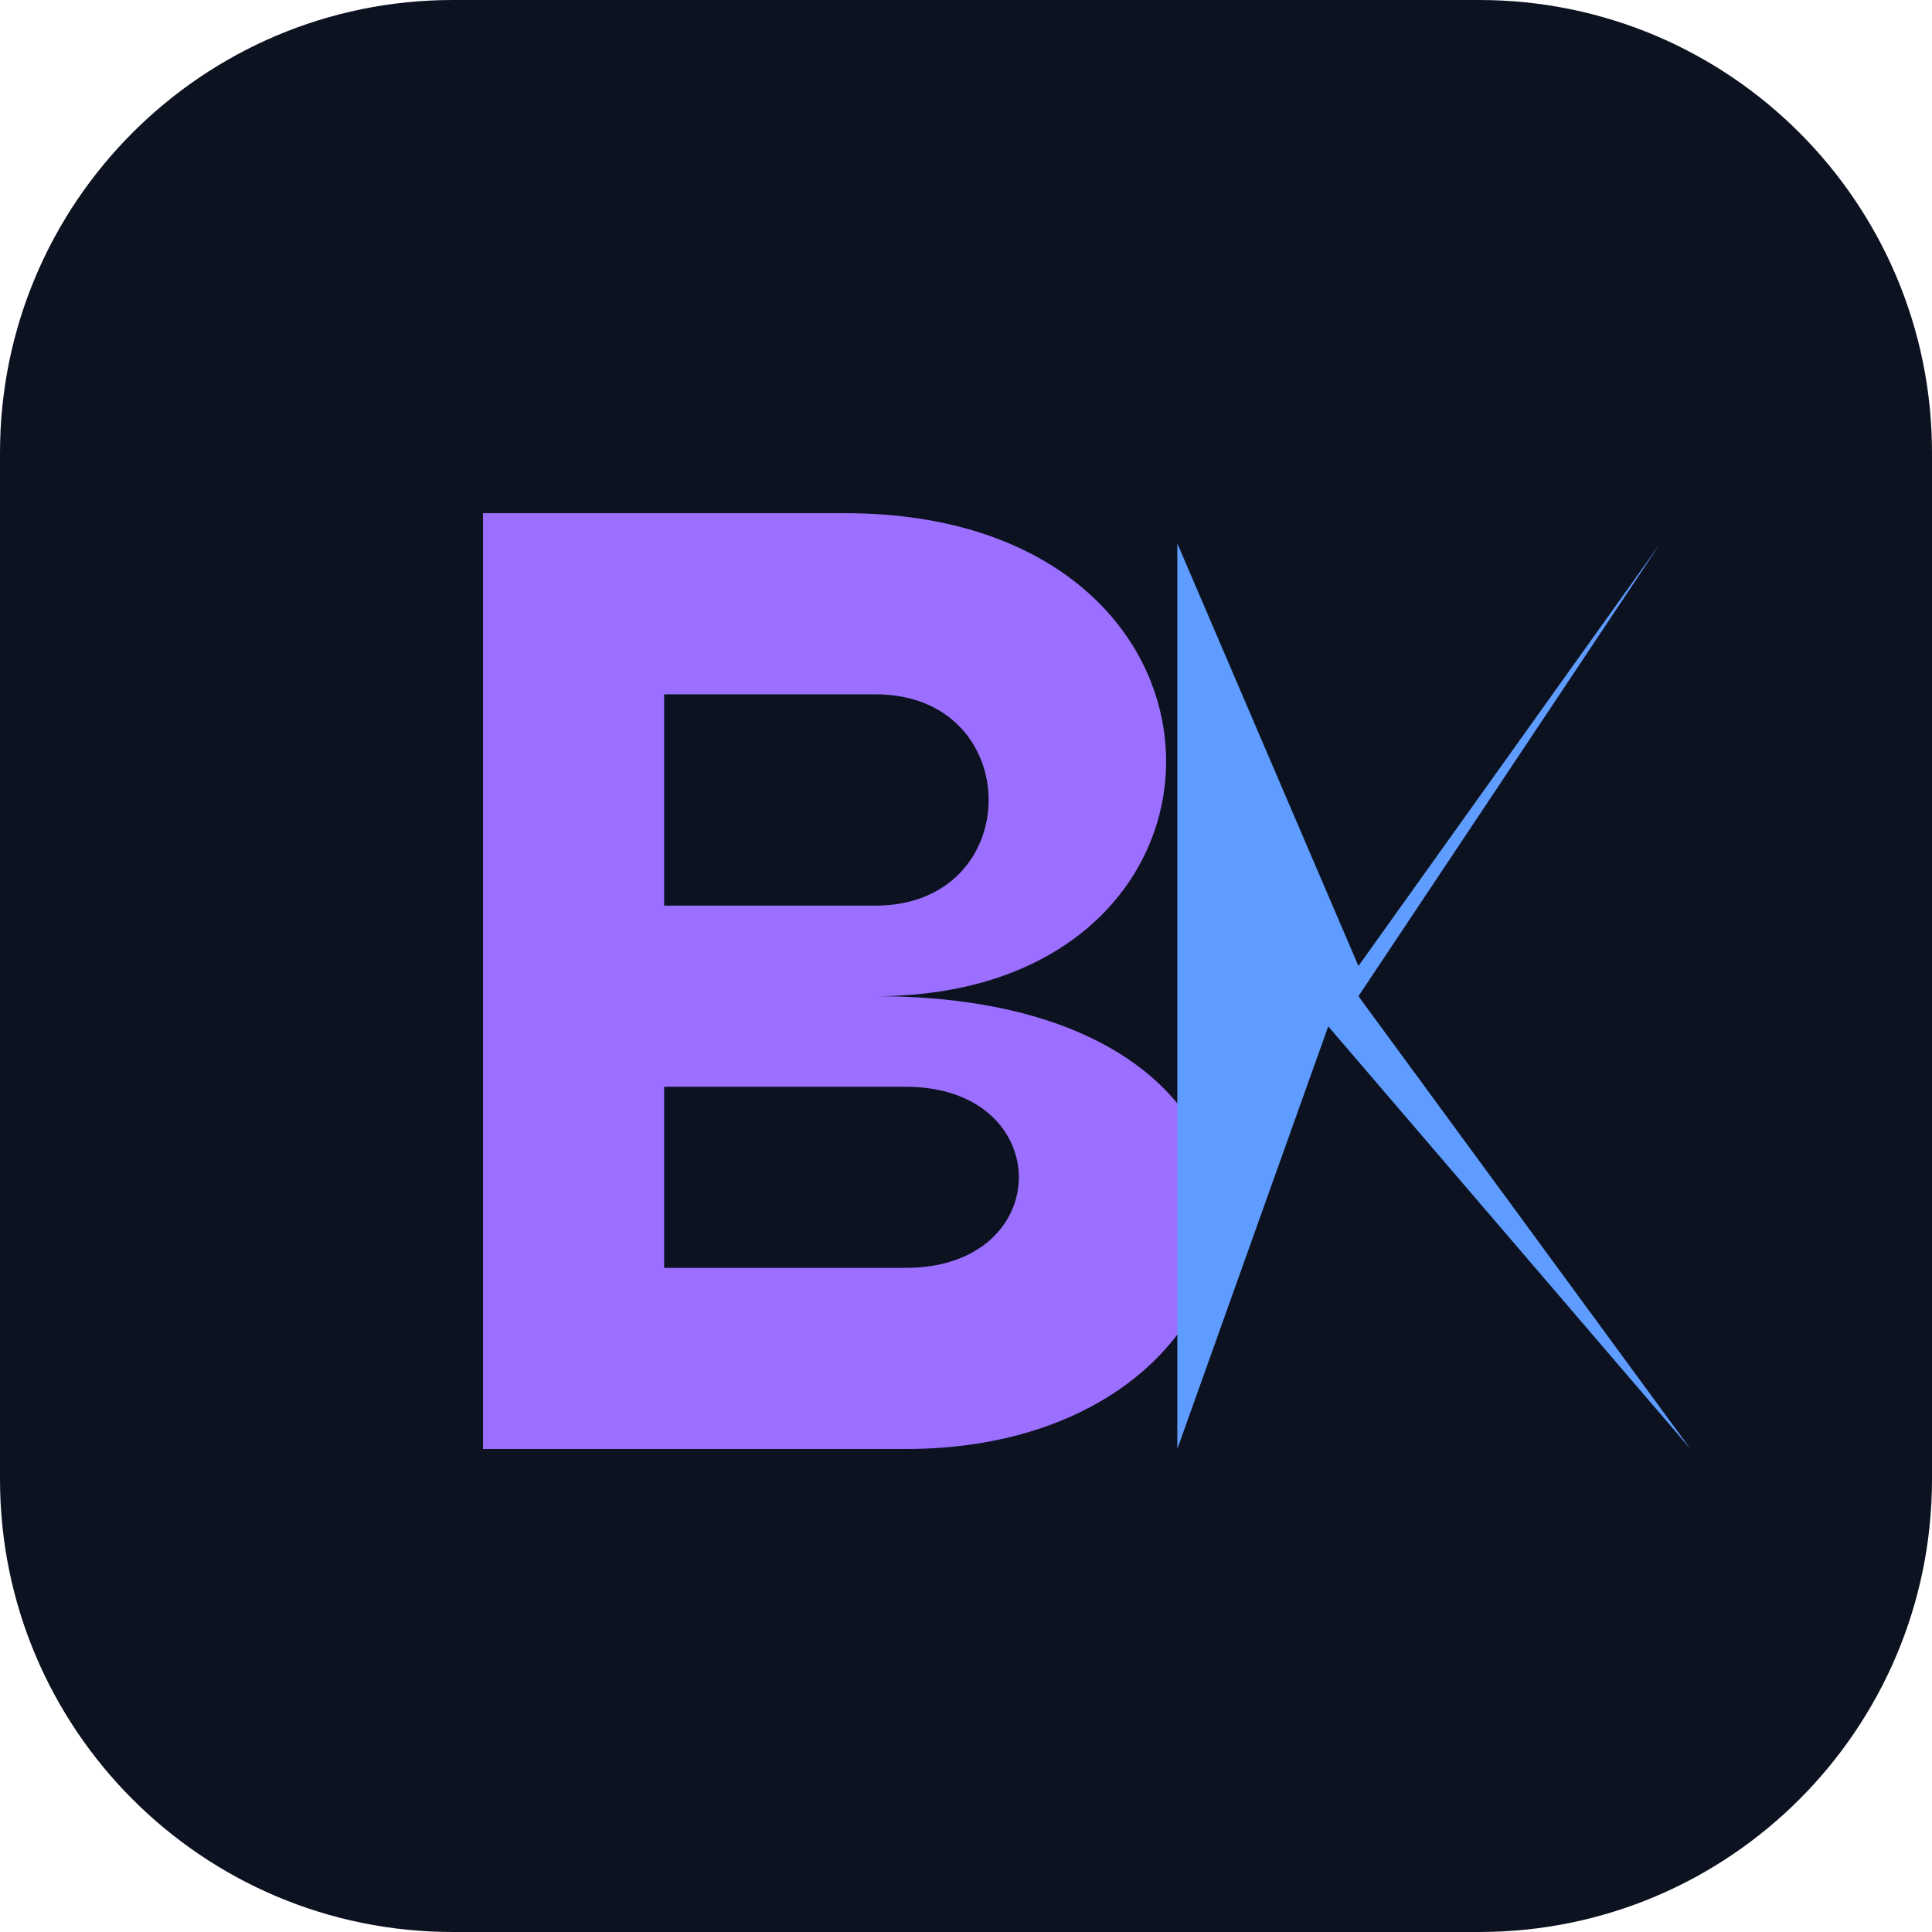
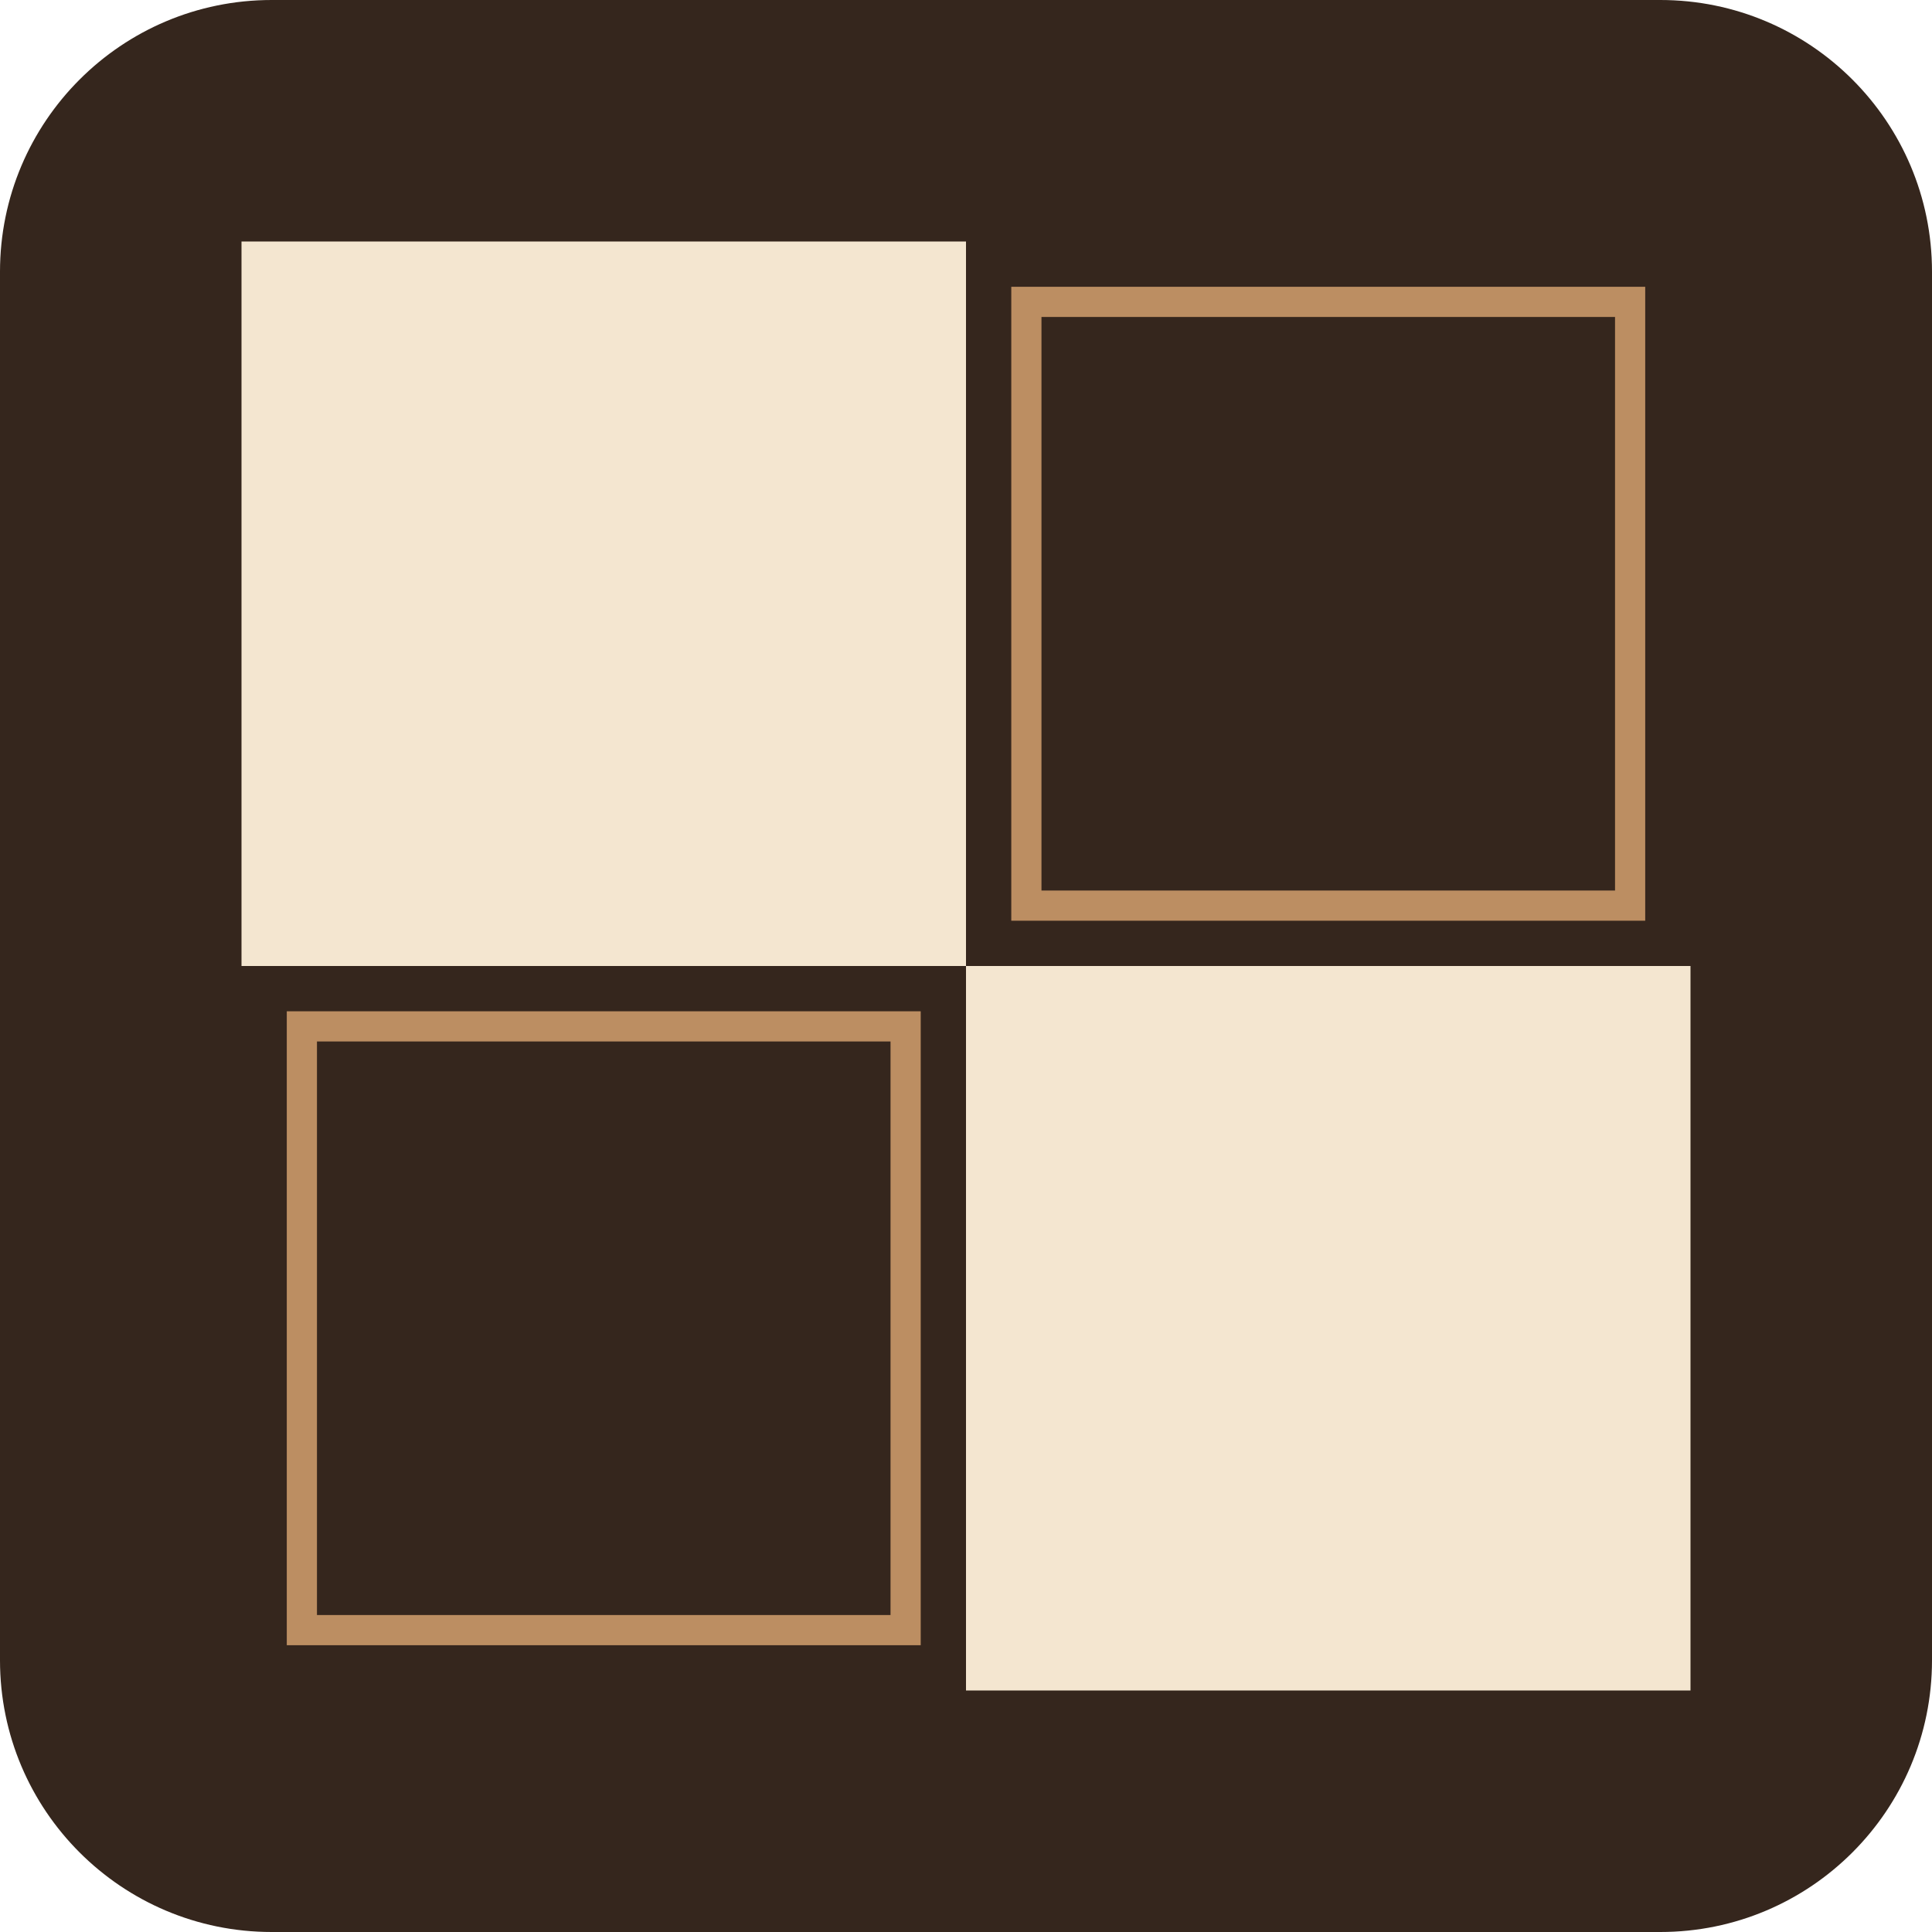
<svg xmlns="http://www.w3.org/2000/svg" viewBox="0 0 64 64">
-   <rect width="64" height="64" rx="15" fill="#0d1220" />
-   <path d="M16 17h12c14 0 14 16 1 16 16 0 14 15 1 15H16V17m6 6v7h7c5 0 5-7 0-7h-7m0 13v6h8c5 0 5-6 0-6h-8" fill="#9b6fff" />
-   <path d="m39 18 6 14 10-14-10 15 11 15-12-14-5 14" fill="#5e9cff" />
+   <rect width="64" height="64" rx="9" fill="#35261d" />
+   <path d="M8 8h24v24H8zm24 24h24v24H32z" fill="#f4e6d0" />
+   <path d="M34 10h20v20H34zM10 34h20v20H10z" fill="none" stroke="#bc8e62" />
</svg>
